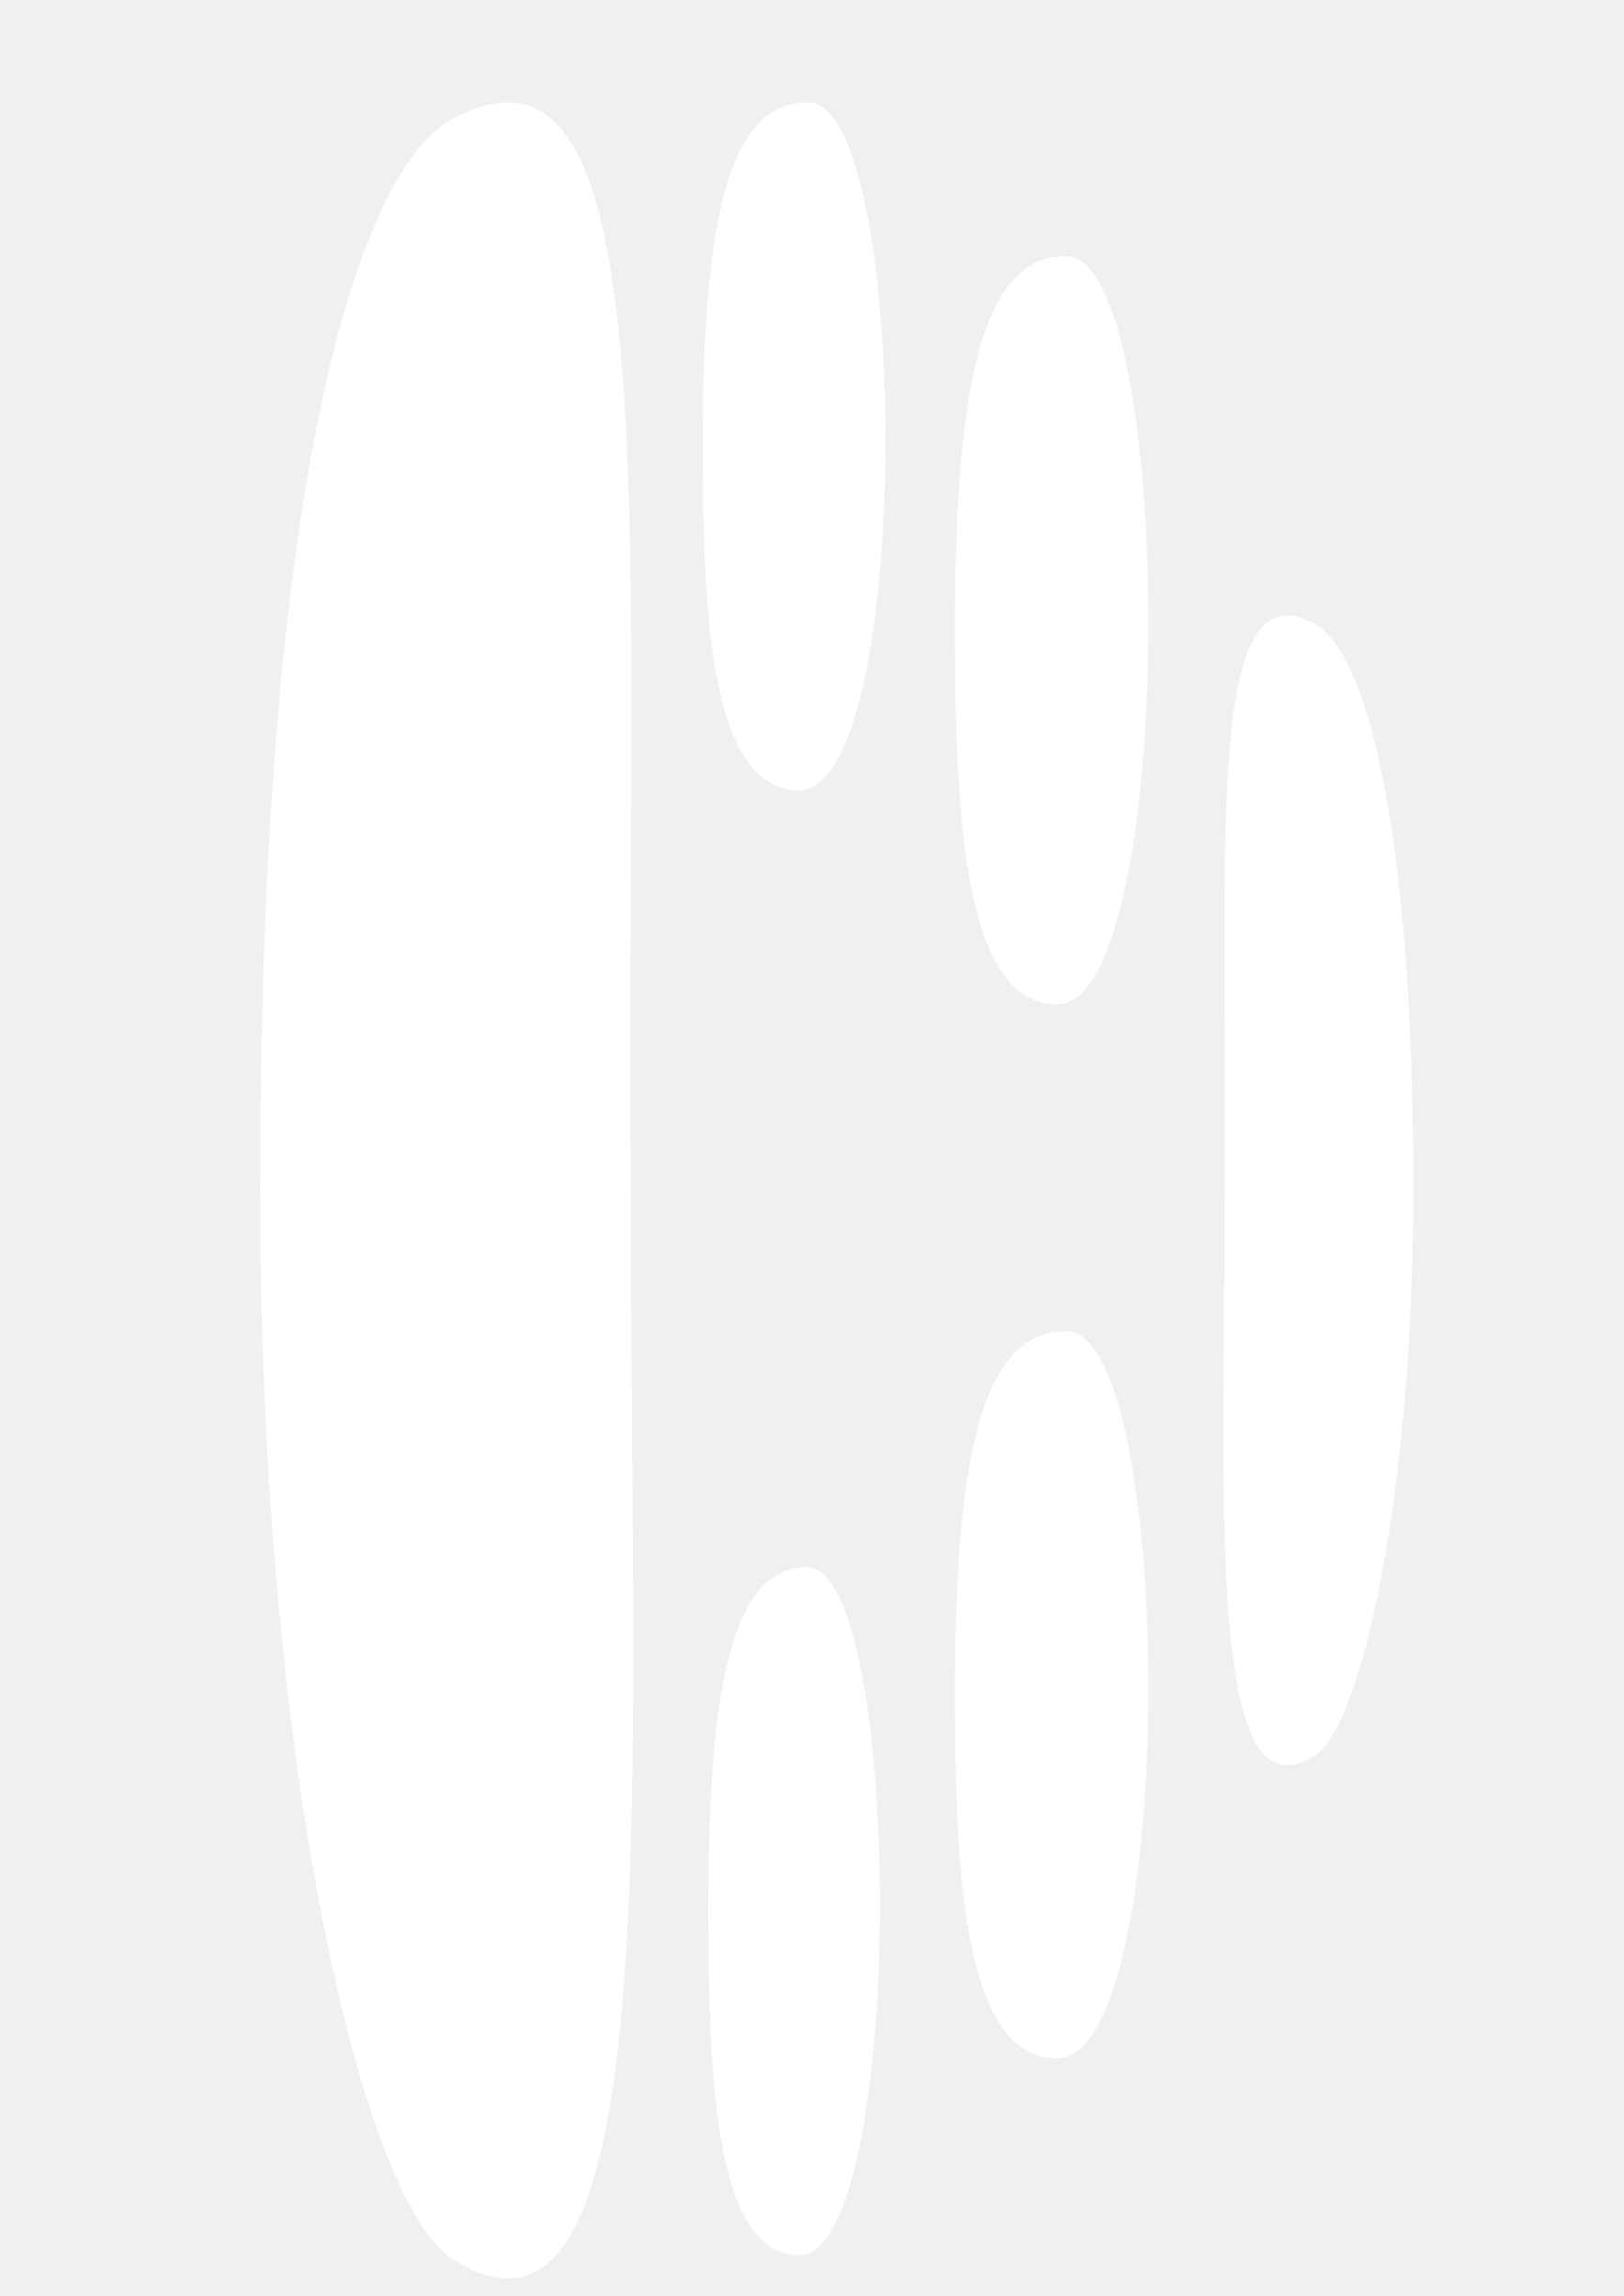
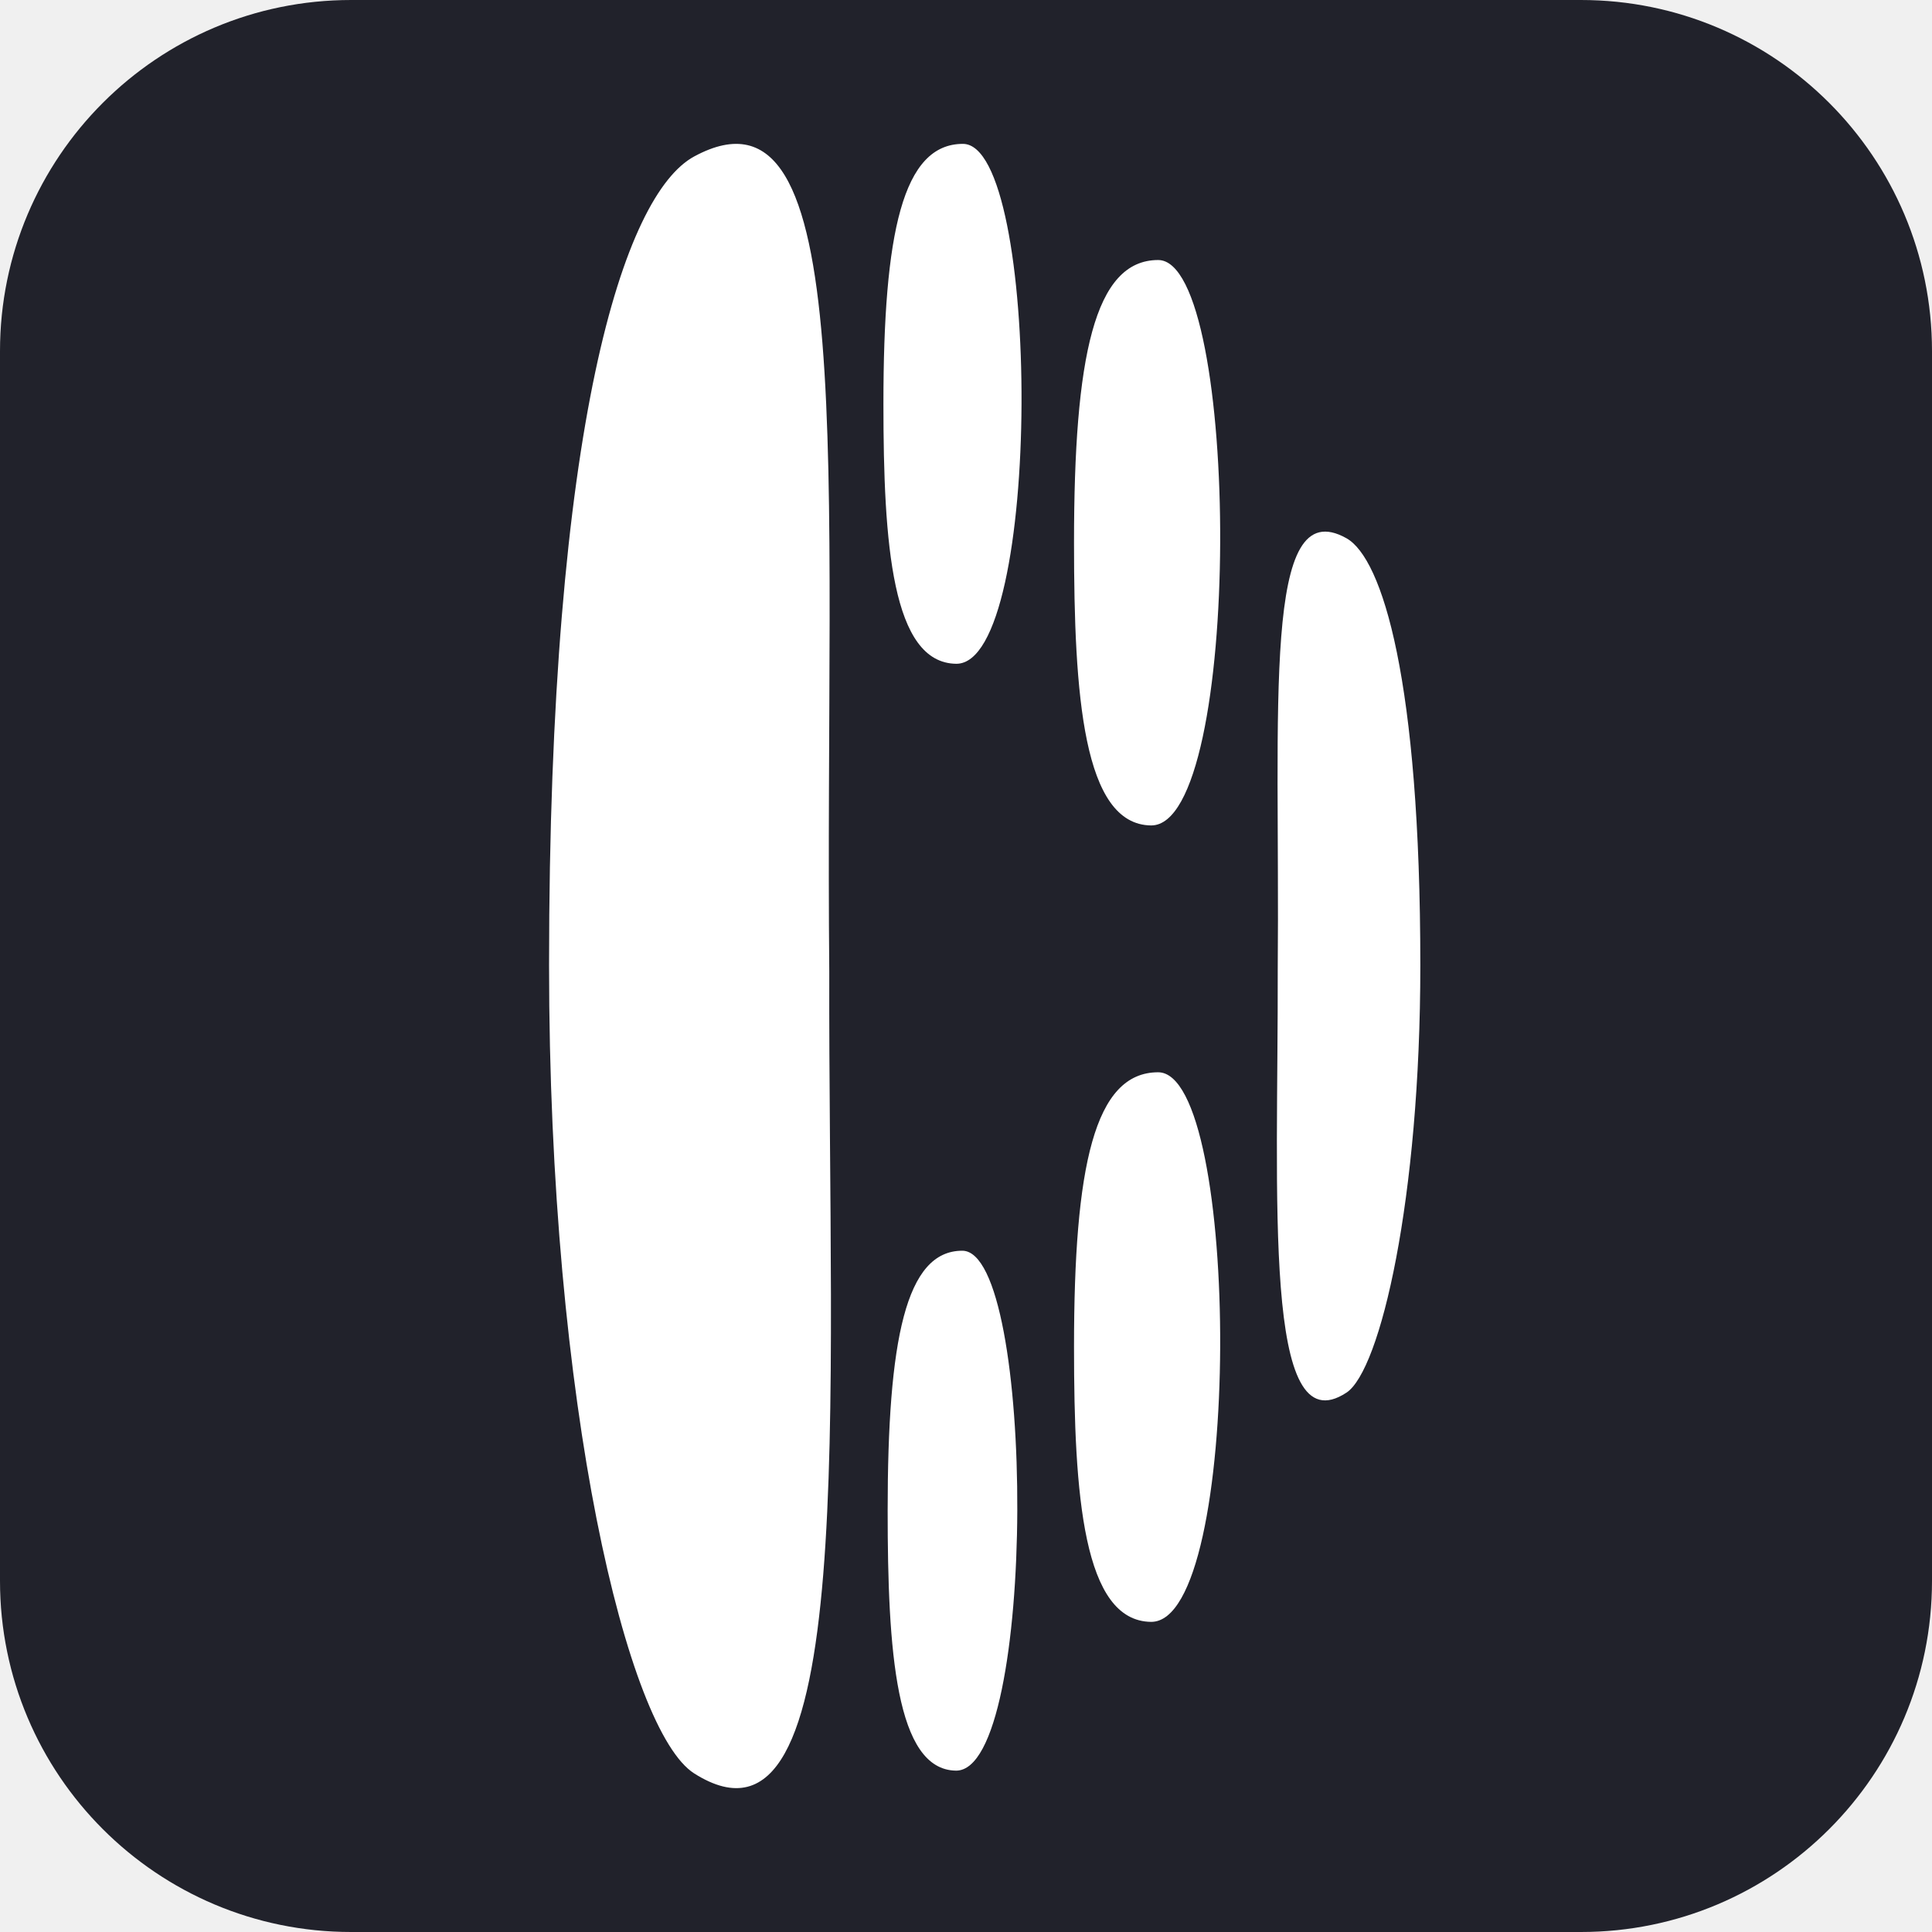
- <svg xmlns="http://www.w3.org/2000/svg" width="210mm" height="297mm" viewBox="0 0 210 297" version="1.1" id="svg5" xml:space="preserve">
+ <svg xmlns="http://www.w3.org/2000/svg" width="297mm" height="297mm" viewBox="0 0 297 297" version="1.1" id="svg5" xml:space="preserve">
  <defs id="defs2" />
  <g id="layer1">
-     <path id="path354" style="stroke-width:0.395;stroke-opacity:0.582;fill:#ffffff" d="m 81.608,154.946 c -0.179,74.262 5.136,155.161 -23.122,137.263 -11.412,-7.229 -24.848,-62.685 -24.848,-138.405 0,-92.483 12.776,-131.878 24.848,-138.405 28.493,-15.405 22.329,54.038 23.122,139.547 l -22.164,11.789 z" />
-     <path id="path354-5" style="stroke-width:0.205;stroke-opacity:0.582;fill:#ffffff" d="m 158.379,154.494 c 0.091,39.238 -2.613,81.983 11.766,72.526 5.807,-3.819 12.644,-33.121 12.644,-73.129 0,-48.865 -6.501,-69.681 -12.644,-73.129 -14.499,-8.14 -11.362,28.552 -11.766,73.733 l 11.278,6.229 z" />
-     <path id="path354-8" style="stroke-width:0.161;stroke-opacity:0.582;fill:#ffffff" d="M 103.361,102.25 C 92.342,102.148 90.879,81.725 90.879,57.751 c 0,-29.282 3.298,-44.504 13.61,-44.504 13.377,0 13.749,89 -1.128,89.003 z" />
-     <path id="path354-8-2" style="stroke-width:0.156;stroke-opacity:0.582;fill:#ffffff" d="m 103.32,291.73 c -10.344,-0.103 -11.718,-20.525 -11.718,-44.499 0,-29.282 3.096,-44.504 12.777,-44.504 12.558,0 12.907,89 -1.059,89.003 z" />
-     <path id="path354-8-4" style="stroke-width:0.173;stroke-opacity:0.582;fill:#ffffff" d="m 136.715,129.925 c -11.662,-0.112 -13.211,-22.321 -13.211,-48.394 0,-31.845 3.491,-48.398 14.404,-48.398 14.158,0 14.552,96.789 -1.194,96.792 z" />
-     <path id="path354-8-5" style="stroke-width:0.17;stroke-opacity:0.582;fill:#ffffff" d="m 136.715,266.263 c -11.662,-0.108 -13.211,-21.696 -13.211,-47.039 0,-30.953 3.491,-47.044 14.404,-47.044 14.158,0 14.552,94.08 -1.194,94.083 z" />
+     <path id="rect35608" style="fill:#21222b;stroke-width:8.04;paint-order:stroke fill markers" d="m 53.975,0 h 189.05 A 53.975,53.975 45 0 1 297,53.975 v 189.05 A 53.975,53.975 135 0 1 243.025,297 H 53.975 A 53.975,53.975 45 0 1 0,243.025 V 53.975 A 53.975,53.975 135 0 1 53.975,0 Z" />
+     <path id="path354" style="fill:#ffffff;stroke-width:0.355;stroke-opacity:0.582" d="m 127.481,149.362 c -0.161,66.687 4.612,139.335 -20.763,123.262 -10.248,-6.491 -22.313,-56.291 -22.313,-124.287 0,-83.049 11.473,-118.426 22.313,-124.287 25.587,-13.834 20.051,48.526 20.763,125.313 l -19.903,10.587 z" />
+     <path id="path354-5" style="fill:#ffffff;stroke-width:0.184;stroke-opacity:0.582" d="m 196.422,148.956 c 0.082,35.236 -2.347,73.621 10.566,65.128 5.215,-3.43 11.354,-29.743 11.354,-65.67 0,-43.881 -5.838,-62.573 -11.354,-65.67 -13.02,-7.309 -10.203,25.64 -10.566,66.212 l 10.128,5.594 z" />
+     <path id="path354-8" style="fill:#ffffff;stroke-width:0.145;stroke-opacity:0.582" d="m 147.015,102.041 c -9.895,-0.092 -11.209,-18.431 -11.209,-39.96 0,-26.295 2.962,-39.964 12.221,-39.964 12.013,0 12.347,79.922 -1.013,79.925 z" />
+     <path id="path354-8-2" style="fill:#ffffff;stroke-width:0.14;stroke-opacity:0.582" d="m 146.979,272.194 c -9.289,-0.092 -10.523,-18.431 -10.523,-39.96 0,-26.295 2.78,-39.964 11.473,-39.964 11.277,0 11.591,79.922 -0.951,79.925 z" />
+     <path id="path354-8-4" style="fill:#ffffff;stroke-width:0.155;stroke-opacity:0.582" d="m 176.968,126.893 c -10.472,-0.1 -11.863,-20.044 -11.863,-43.458 0,-28.597 3.135,-43.462 12.935,-43.462 12.714,0 13.068,86.917 -1.072,86.919 z" />
+     <path id="path354-8-5" style="fill:#ffffff;stroke-width:0.153;stroke-opacity:0.582" d="m 176.968,249.324 c -10.472,-0.097 -11.863,-19.483 -11.863,-42.241 0,-27.796 3.135,-42.245 12.935,-42.245 12.714,0 13.068,84.484 -1.072,84.486 z" />
  </g>
</svg>
